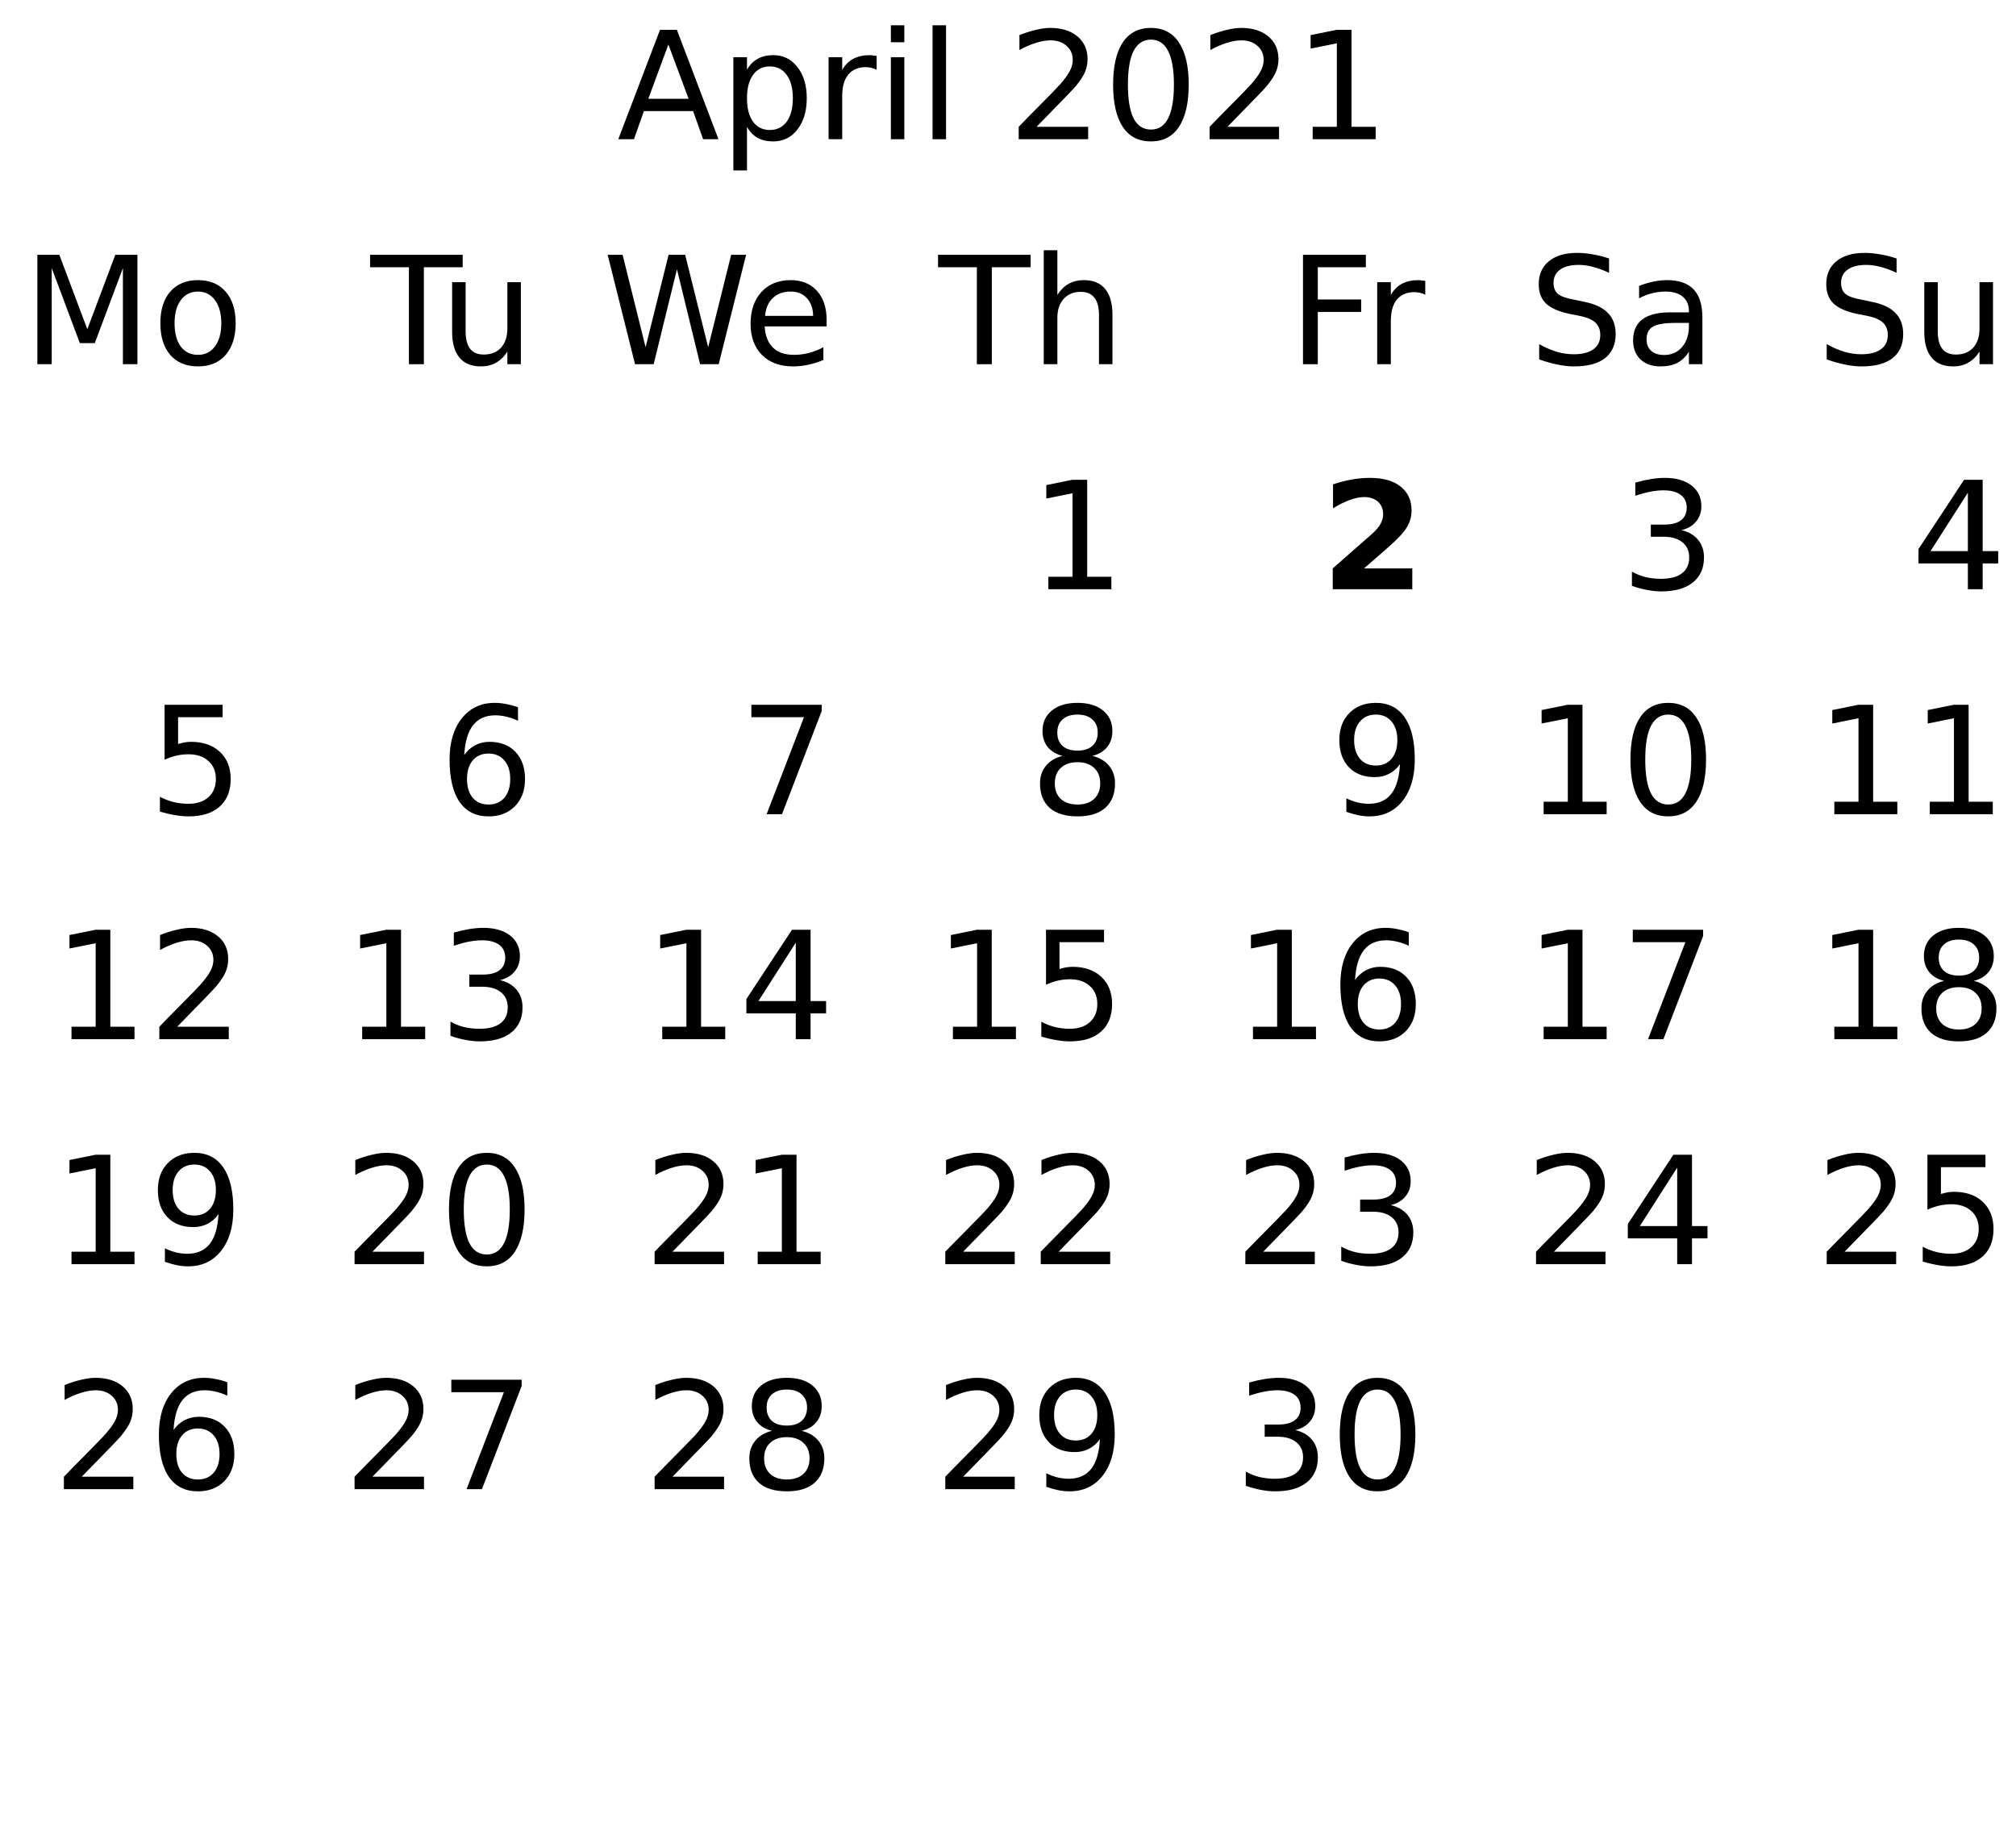
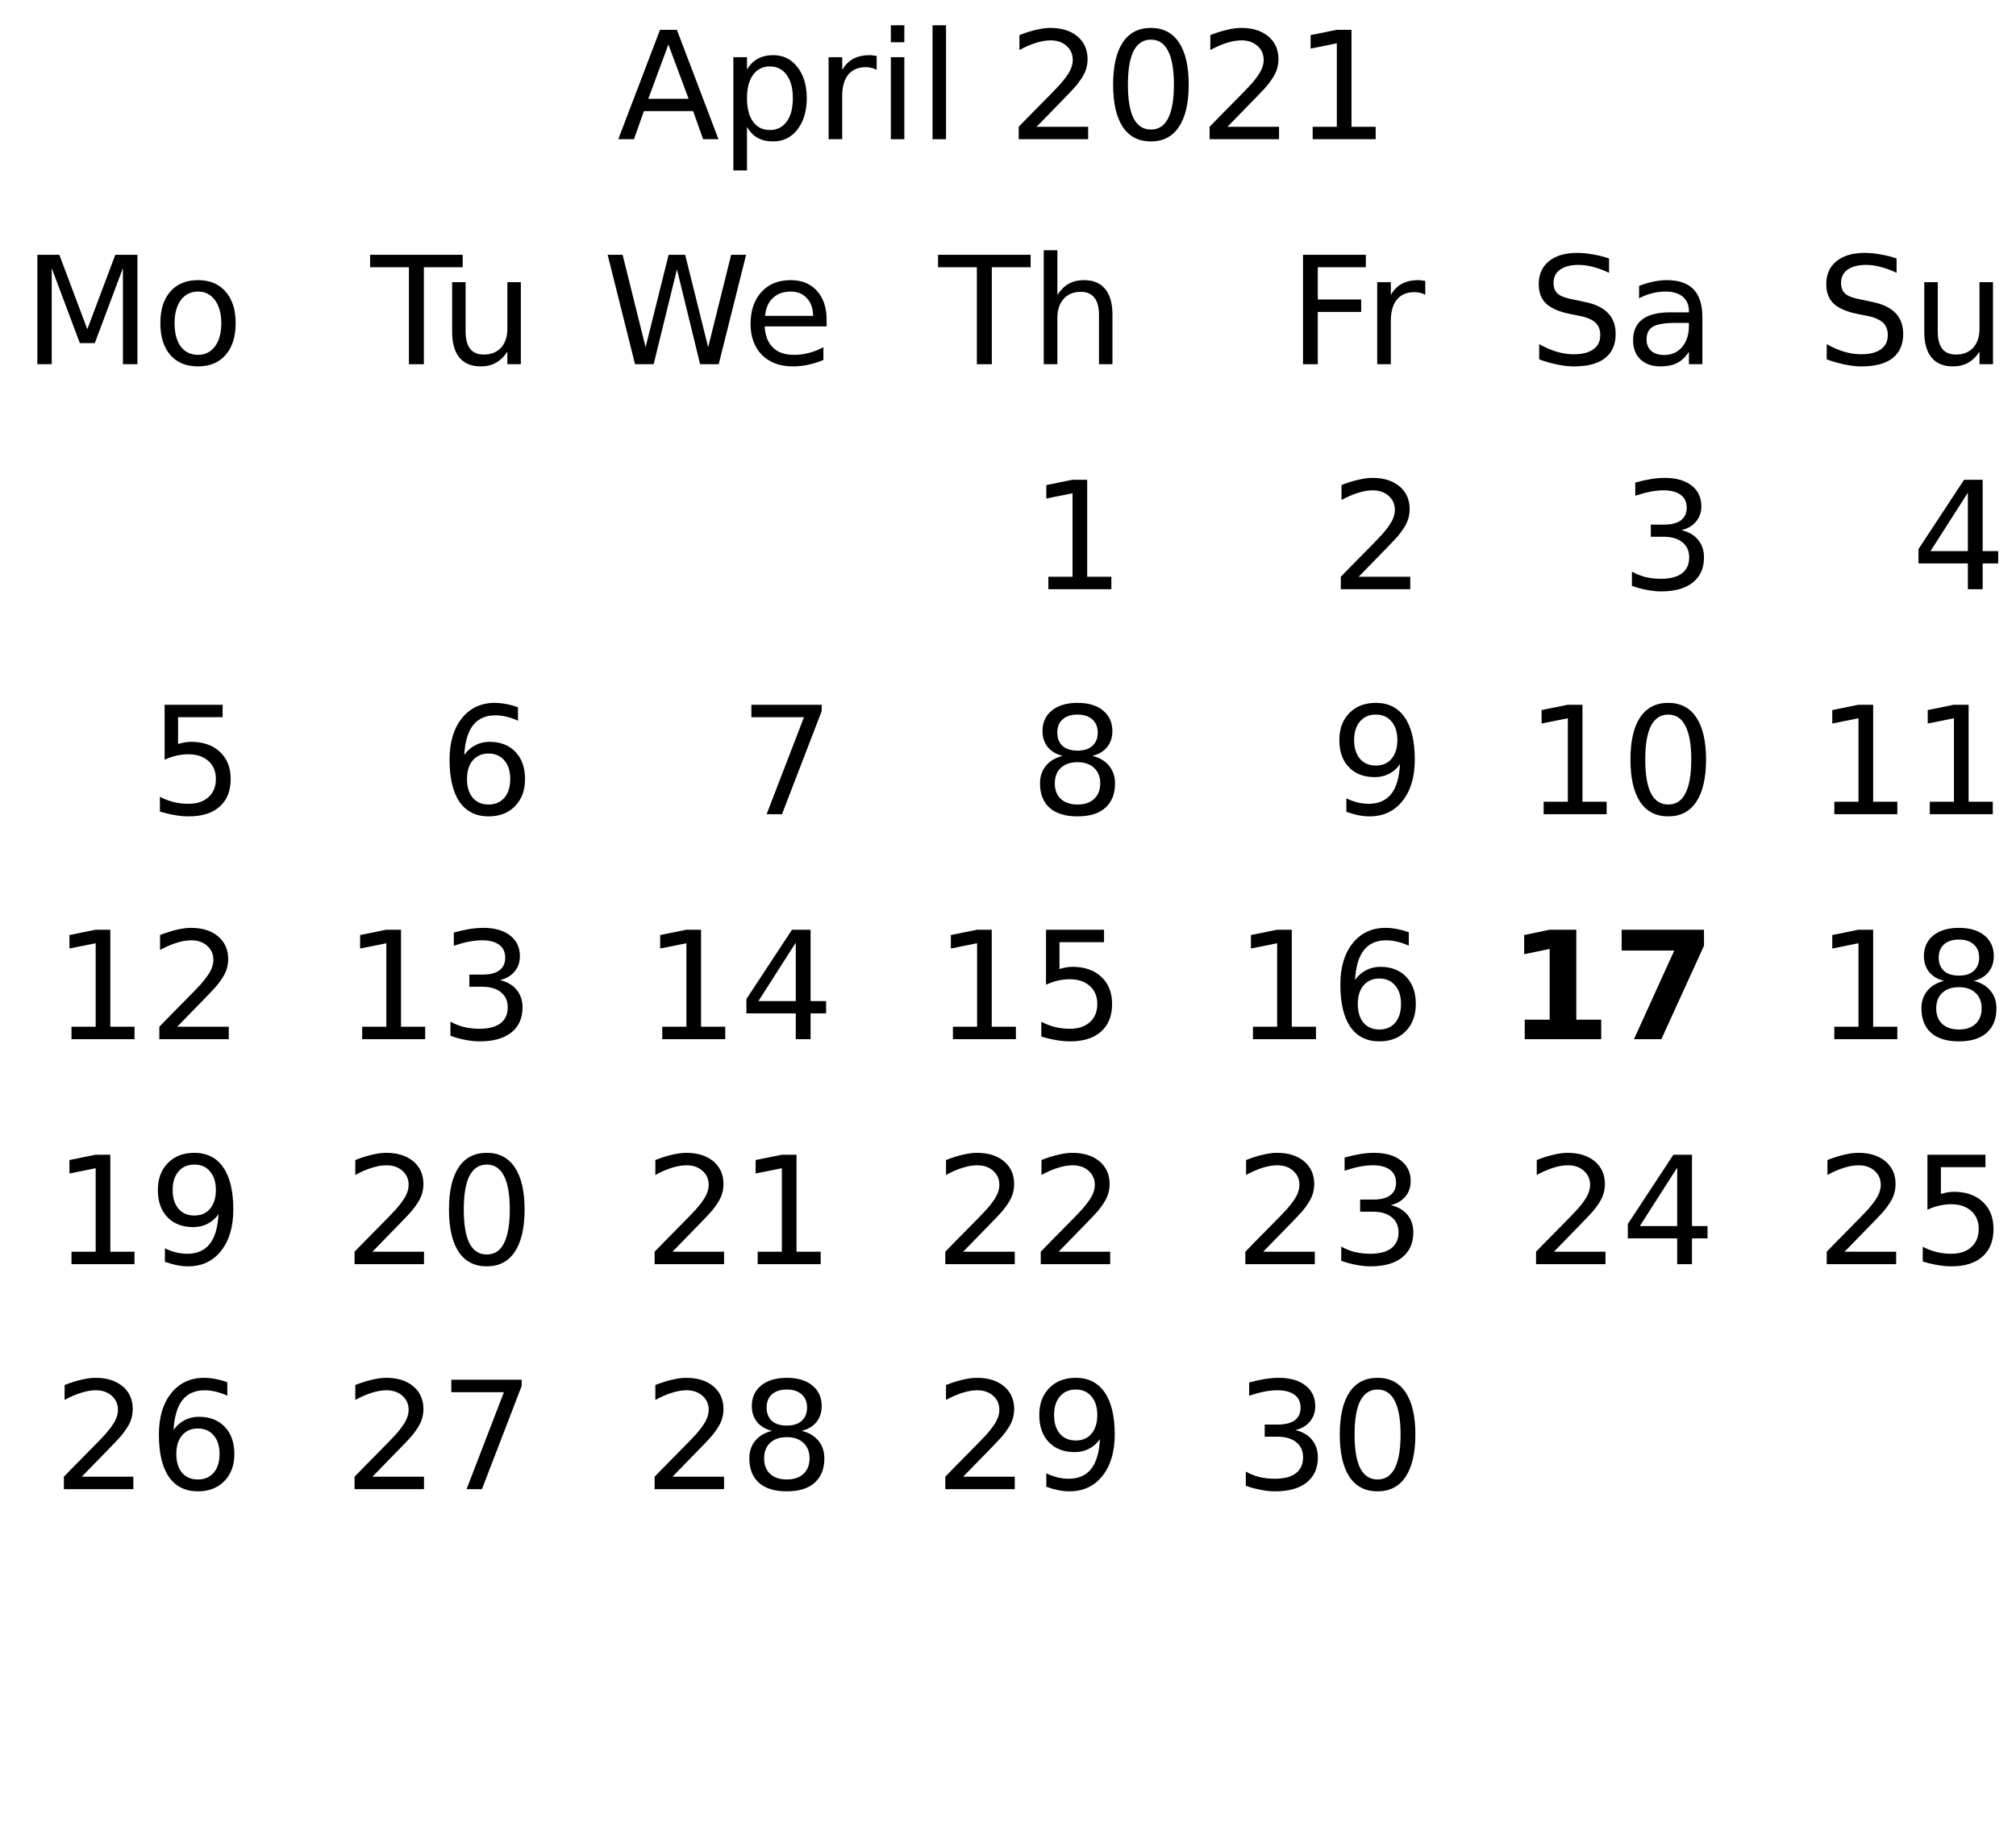
<svg xmlns="http://www.w3.org/2000/svg" xmlns:xlink="http://www.w3.org/1999/xlink" width="215pt" height="197pt" viewBox="0 0 215 197" version="1.1">
  <defs>
    <g>
      <symbol overflow="visible" id="glyph0-0">
        <path style="stroke:none;" d="M 0.797 2.828 L 0.797 -11.281 L 8.797 -11.281 L 8.797 2.828 Z M 1.703 1.938 L 7.906 1.938 L 7.906 -10.391 L 1.703 -10.391 Z M 1.703 1.938 " />
      </symbol>
      <symbol overflow="visible" id="glyph0-1">
        <path style="stroke:none;" d="M 5.469 -10.109 L 3.328 -4.312 L 7.625 -4.312 Z M 4.578 -11.672 L 6.375 -11.672 L 10.812 0 L 9.172 0 L 8.109 -3 L 2.859 -3 L 1.797 0 L 0.125 0 Z M 4.578 -11.672 " />
      </symbol>
      <symbol overflow="visible" id="glyph0-2">
        <path style="stroke:none;" d="M 2.906 -1.312 L 2.906 3.328 L 1.453 3.328 L 1.453 -8.75 L 2.906 -8.75 L 2.906 -7.422 C 3.207 -7.941 3.586 -8.328 4.047 -8.578 C 4.504 -8.836 5.055 -8.969 5.703 -8.969 C 6.766 -8.969 7.625 -8.547 8.281 -7.703 C 8.945 -6.859 9.281 -5.75 9.281 -4.375 C 9.281 -3 8.945 -1.883 8.281 -1.031 C 7.625 -0.188 6.766 0.234 5.703 0.234 C 5.055 0.234 4.504 0.109 4.047 -0.141 C 3.586 -0.398 3.207 -0.789 2.906 -1.312 Z M 7.797 -4.375 C 7.797 -5.426 7.578 -6.254 7.141 -6.859 C 6.703 -7.461 6.102 -7.766 5.344 -7.766 C 4.582 -7.766 3.984 -7.461 3.547 -6.859 C 3.117 -6.254 2.906 -5.426 2.906 -4.375 C 2.906 -3.312 3.117 -2.477 3.547 -1.875 C 3.984 -1.281 4.582 -0.984 5.344 -0.984 C 6.102 -0.984 6.703 -1.281 7.141 -1.875 C 7.578 -2.477 7.797 -3.312 7.797 -4.375 Z M 7.797 -4.375 " />
      </symbol>
      <symbol overflow="visible" id="glyph0-3">
        <path style="stroke:none;" d="M 6.578 -7.406 C 6.422 -7.5 6.242 -7.566 6.047 -7.609 C 5.859 -7.66 5.648 -7.688 5.422 -7.688 C 4.609 -7.688 3.984 -7.422 3.547 -6.891 C 3.117 -6.359 2.906 -5.598 2.906 -4.609 L 2.906 0 L 1.453 0 L 1.453 -8.75 L 2.906 -8.75 L 2.906 -7.391 C 3.207 -7.922 3.598 -8.316 4.078 -8.578 C 4.566 -8.836 5.156 -8.969 5.844 -8.969 C 5.945 -8.969 6.055 -8.957 6.172 -8.938 C 6.297 -8.926 6.43 -8.91 6.578 -8.891 Z M 6.578 -7.406 " />
      </symbol>
      <symbol overflow="visible" id="glyph0-4">
        <path style="stroke:none;" d="M 1.516 -8.75 L 2.953 -8.75 L 2.953 0 L 1.516 0 Z M 1.516 -12.156 L 2.953 -12.156 L 2.953 -10.344 L 1.516 -10.344 Z M 1.516 -12.156 " />
      </symbol>
      <symbol overflow="visible" id="glyph0-5">
        <path style="stroke:none;" d="M 1.516 -12.156 L 2.953 -12.156 L 2.953 0 L 1.516 0 Z M 1.516 -12.156 " />
      </symbol>
      <symbol overflow="visible" id="glyph0-6">
        <path style="stroke:none;" d="" />
      </symbol>
      <symbol overflow="visible" id="glyph0-7">
        <path style="stroke:none;" d="M 3.078 -1.328 L 8.578 -1.328 L 8.578 0 L 1.172 0 L 1.172 -1.328 C 1.773 -1.953 2.594 -2.785 3.625 -3.828 C 4.656 -4.867 5.305 -5.539 5.578 -5.844 C 6.078 -6.414 6.426 -6.895 6.625 -7.281 C 6.832 -7.676 6.938 -8.066 6.938 -8.453 C 6.938 -9.066 6.719 -9.566 6.281 -9.953 C 5.844 -10.348 5.273 -10.547 4.578 -10.547 C 4.086 -10.547 3.566 -10.457 3.016 -10.281 C 2.461 -10.113 1.875 -9.859 1.25 -9.516 L 1.25 -11.109 C 1.883 -11.359 2.477 -11.547 3.031 -11.672 C 3.582 -11.805 4.086 -11.875 4.547 -11.875 C 5.754 -11.875 6.719 -11.57 7.438 -10.969 C 8.156 -10.363 8.516 -9.555 8.516 -8.547 C 8.516 -8.066 8.426 -7.613 8.25 -7.188 C 8.07 -6.758 7.742 -6.254 7.266 -5.672 C 7.141 -5.516 6.727 -5.078 6.031 -4.359 C 5.332 -3.641 4.348 -2.629 3.078 -1.328 Z M 3.078 -1.328 " />
      </symbol>
      <symbol overflow="visible" id="glyph0-8">
        <path style="stroke:none;" d="M 5.094 -10.625 C 4.281 -10.625 3.664 -10.223 3.25 -9.422 C 2.844 -8.629 2.641 -7.43 2.641 -5.828 C 2.641 -4.223 2.844 -3.02 3.25 -2.219 C 3.664 -1.426 4.281 -1.031 5.094 -1.031 C 5.906 -1.031 6.516 -1.426 6.922 -2.219 C 7.336 -3.02 7.547 -4.223 7.547 -5.828 C 7.547 -7.43 7.336 -8.629 6.922 -9.422 C 6.516 -10.223 5.906 -10.625 5.094 -10.625 Z M 5.094 -11.875 C 6.395 -11.875 7.391 -11.359 8.078 -10.328 C 8.773 -9.297 9.125 -7.797 9.125 -5.828 C 9.125 -3.859 8.773 -2.352 8.078 -1.312 C 7.391 -0.281 6.395 0.234 5.094 0.234 C 3.781 0.234 2.781 -0.281 2.094 -1.312 C 1.406 -2.352 1.062 -3.859 1.062 -5.828 C 1.062 -7.797 1.406 -9.297 2.094 -10.328 C 2.781 -11.359 3.781 -11.875 5.094 -11.875 Z M 5.094 -11.875 " />
      </symbol>
      <symbol overflow="visible" id="glyph0-9">
        <path style="stroke:none;" d="M 1.984 -1.328 L 4.562 -1.328 L 4.562 -10.234 L 1.766 -9.672 L 1.766 -11.109 L 4.547 -11.672 L 6.125 -11.672 L 6.125 -1.328 L 8.703 -1.328 L 8.703 0 L 1.984 0 Z M 1.984 -1.328 " />
      </symbol>
      <symbol overflow="visible" id="glyph0-10">
        <path style="stroke:none;" d="M -0.047 -11.672 L 9.828 -11.672 L 9.828 -10.344 L 5.688 -10.344 L 5.688 0 L 4.094 0 L 4.094 -10.344 L -0.047 -10.344 Z M -0.047 -11.672 " />
      </symbol>
      <symbol overflow="visible" id="glyph0-11">
        <path style="stroke:none;" d="M 8.781 -5.281 L 8.781 0 L 7.344 0 L 7.344 -5.234 C 7.344 -6.066 7.18 -6.688 6.859 -7.094 C 6.535 -7.508 6.051 -7.719 5.406 -7.719 C 4.633 -7.719 4.023 -7.469 3.578 -6.969 C 3.129 -6.477 2.906 -5.805 2.906 -4.953 L 2.906 0 L 1.453 0 L 1.453 -12.156 L 2.906 -12.156 L 2.906 -7.391 C 3.25 -7.922 3.648 -8.316 4.109 -8.578 C 4.578 -8.836 5.117 -8.969 5.734 -8.969 C 6.734 -8.969 7.488 -8.656 8 -8.031 C 8.52 -7.406 8.781 -6.488 8.781 -5.281 Z M 8.781 -5.281 " />
      </symbol>
      <symbol overflow="visible" id="glyph0-12">
        <path style="stroke:none;" d="M 1.578 -11.672 L 8.281 -11.672 L 8.281 -10.344 L 3.156 -10.344 L 3.156 -6.906 L 7.781 -6.906 L 7.781 -5.578 L 3.156 -5.578 L 3.156 0 L 1.578 0 Z M 1.578 -11.672 " />
      </symbol>
      <symbol overflow="visible" id="glyph0-13">
        <path style="stroke:none;" d="M 8.562 -11.281 L 8.562 -9.75 C 7.969 -10.031 7.406 -10.238 6.875 -10.375 C 6.344 -10.52 5.828 -10.594 5.328 -10.594 C 4.473 -10.594 3.812 -10.426 3.344 -10.094 C 2.875 -9.758 2.641 -9.285 2.641 -8.672 C 2.641 -8.16 2.797 -7.77 3.109 -7.5 C 3.422 -7.238 4.008 -7.031 4.875 -6.875 L 5.828 -6.672 C 7.004 -6.453 7.867 -6.055 8.422 -5.484 C 8.984 -4.922 9.266 -4.164 9.266 -3.219 C 9.266 -2.094 8.883 -1.234 8.125 -0.641 C 7.375 -0.055 6.266 0.234 4.797 0.234 C 4.242 0.234 3.656 0.164 3.031 0.031 C 2.414 -0.094 1.773 -0.273 1.109 -0.516 L 1.109 -2.141 C 1.742 -1.785 2.367 -1.516 2.984 -1.328 C 3.598 -1.148 4.203 -1.062 4.797 -1.062 C 5.703 -1.062 6.398 -1.238 6.891 -1.594 C 7.379 -1.945 7.625 -2.453 7.625 -3.109 C 7.625 -3.68 7.445 -4.129 7.094 -4.453 C 6.738 -4.773 6.16 -5.016 5.359 -5.172 L 4.406 -5.359 C 3.227 -5.598 2.375 -5.969 1.844 -6.469 C 1.32 -6.969 1.062 -7.66 1.062 -8.547 C 1.062 -9.578 1.422 -10.391 2.141 -10.984 C 2.867 -11.578 3.875 -11.875 5.156 -11.875 C 5.695 -11.875 6.25 -11.82 6.812 -11.719 C 7.383 -11.625 7.969 -11.477 8.562 -11.281 Z M 8.562 -11.281 " />
      </symbol>
      <symbol overflow="visible" id="glyph0-14">
        <path style="stroke:none;" d="M 5.484 -4.406 C 4.328 -4.406 3.523 -4.27 3.078 -4 C 2.629 -3.738 2.406 -3.285 2.406 -2.641 C 2.406 -2.129 2.57 -1.723 2.906 -1.422 C 3.238 -1.129 3.695 -0.984 4.281 -0.984 C 5.07 -0.984 5.707 -1.266 6.188 -1.828 C 6.676 -2.391 6.922 -3.141 6.922 -4.078 L 6.922 -4.406 Z M 8.359 -5 L 8.359 0 L 6.922 0 L 6.922 -1.328 C 6.586 -0.797 6.176 -0.398 5.688 -0.141 C 5.195 0.109 4.598 0.234 3.891 0.234 C 2.992 0.234 2.281 -0.016 1.75 -0.516 C 1.227 -1.023 0.969 -1.703 0.969 -2.547 C 0.969 -3.535 1.297 -4.281 1.953 -4.781 C 2.609 -5.281 3.594 -5.531 4.906 -5.531 L 6.922 -5.531 L 6.922 -5.672 C 6.922 -6.328 6.703 -6.836 6.266 -7.203 C 5.828 -7.566 5.219 -7.75 4.438 -7.75 C 3.938 -7.75 3.445 -7.688 2.969 -7.562 C 2.5 -7.445 2.047 -7.27 1.609 -7.031 L 1.609 -8.359 C 2.129 -8.555 2.633 -8.707 3.125 -8.812 C 3.625 -8.914 4.109 -8.969 4.578 -8.969 C 5.848 -8.969 6.797 -8.641 7.422 -7.984 C 8.047 -7.328 8.359 -6.332 8.359 -5 Z M 8.359 -5 " />
      </symbol>
      <symbol overflow="visible" id="glyph0-15">
        <path style="stroke:none;" d="M 6.5 -6.297 C 7.25 -6.129 7.836 -5.789 8.266 -5.281 C 8.691 -4.77 8.906 -4.141 8.906 -3.391 C 8.906 -2.242 8.508 -1.352 7.719 -0.719 C 6.926 -0.082 5.801 0.234 4.344 0.234 C 3.852 0.234 3.348 0.18 2.828 0.078 C 2.305 -0.016 1.77 -0.16 1.219 -0.359 L 1.219 -1.875 C 1.656 -1.625 2.133 -1.43 2.656 -1.297 C 3.176 -1.172 3.723 -1.109 4.297 -1.109 C 5.285 -1.109 6.035 -1.301 6.547 -1.688 C 7.066 -2.082 7.328 -2.648 7.328 -3.391 C 7.328 -4.078 7.086 -4.613 6.609 -5 C 6.129 -5.395 5.457 -5.594 4.594 -5.594 L 3.234 -5.594 L 3.234 -6.891 L 4.656 -6.891 C 5.438 -6.891 6.031 -7.039 6.438 -7.344 C 6.852 -7.656 7.062 -8.102 7.062 -8.688 C 7.062 -9.289 6.848 -9.75 6.422 -10.062 C 5.992 -10.383 5.383 -10.547 4.594 -10.547 C 4.164 -10.547 3.703 -10.5 3.203 -10.406 C 2.711 -10.312 2.172 -10.164 1.578 -9.969 L 1.578 -11.375 C 2.172 -11.539 2.727 -11.664 3.25 -11.75 C 3.781 -11.832 4.273 -11.875 4.734 -11.875 C 5.93 -11.875 6.879 -11.602 7.578 -11.062 C 8.273 -10.52 8.625 -9.785 8.625 -8.859 C 8.625 -8.211 8.438 -7.664 8.062 -7.219 C 7.695 -6.77 7.176 -6.461 6.5 -6.297 Z M 6.5 -6.297 " />
      </symbol>
      <symbol overflow="visible" id="glyph0-16">
        <path style="stroke:none;" d="M 1.359 -3.453 L 1.359 -8.75 L 2.797 -8.75 L 2.797 -3.516 C 2.797 -2.68 2.957 -2.055 3.281 -1.641 C 3.602 -1.234 4.086 -1.031 4.734 -1.031 C 5.516 -1.031 6.129 -1.273 6.578 -1.766 C 7.023 -2.266 7.25 -2.941 7.25 -3.797 L 7.25 -8.75 L 8.688 -8.75 L 8.688 0 L 7.25 0 L 7.25 -1.344 C 6.906 -0.812 6.5 -0.414 6.031 -0.156 C 5.57 0.102 5.039 0.234 4.438 0.234 C 3.426 0.234 2.66 -0.078 2.141 -0.703 C 1.617 -1.336 1.359 -2.254 1.359 -3.453 Z M 4.984 -8.969 Z M 4.984 -8.969 " />
      </symbol>
      <symbol overflow="visible" id="glyph0-17">
        <path style="stroke:none;" d="M 6.047 -10.297 L 2.062 -4.062 L 6.047 -4.062 Z M 5.641 -11.672 L 7.625 -11.672 L 7.625 -4.062 L 9.281 -4.062 L 9.281 -2.75 L 7.625 -2.75 L 7.625 0 L 6.047 0 L 6.047 -2.75 L 0.781 -2.75 L 0.781 -4.281 Z M 5.641 -11.672 " />
      </symbol>
      <symbol overflow="visible" id="glyph0-18">
        <path style="stroke:none;" d="M 1.578 -11.672 L 3.922 -11.672 L 6.906 -3.734 L 9.891 -11.672 L 12.25 -11.672 L 12.25 0 L 10.703 0 L 10.703 -10.25 L 7.703 -2.25 L 6.109 -2.25 L 3.109 -10.25 L 3.109 0 L 1.578 0 Z M 1.578 -11.672 " />
      </symbol>
      <symbol overflow="visible" id="glyph0-19">
        <path style="stroke:none;" d="M 4.906 -7.75 C 4.133 -7.75 3.523 -7.445 3.078 -6.844 C 2.629 -6.238 2.406 -5.414 2.406 -4.375 C 2.406 -3.32 2.625 -2.492 3.062 -1.891 C 3.508 -1.297 4.125 -1 4.906 -1 C 5.664 -1 6.27 -1.301 6.719 -1.906 C 7.164 -2.508 7.391 -3.332 7.391 -4.375 C 7.391 -5.406 7.164 -6.223 6.719 -6.828 C 6.27 -7.441 5.664 -7.75 4.906 -7.75 Z M 4.906 -8.969 C 6.156 -8.969 7.133 -8.562 7.844 -7.75 C 8.562 -6.938 8.922 -5.812 8.922 -4.375 C 8.922 -2.938 8.562 -1.805 7.844 -0.984 C 7.133 -0.172 6.156 0.234 4.906 0.234 C 3.645 0.234 2.66 -0.172 1.953 -0.984 C 1.242 -1.805 0.891 -2.938 0.891 -4.375 C 0.891 -5.812 1.242 -6.938 1.953 -7.75 C 2.66 -8.562 3.645 -8.969 4.906 -8.969 Z M 4.906 -8.969 " />
      </symbol>
      <symbol overflow="visible" id="glyph0-20">
        <path style="stroke:none;" d="M 1.734 -11.672 L 7.922 -11.672 L 7.922 -10.344 L 3.172 -10.344 L 3.172 -7.484 C 3.398 -7.555 3.629 -7.613 3.859 -7.656 C 4.086 -7.695 4.316 -7.719 4.547 -7.719 C 5.848 -7.719 6.879 -7.359 7.641 -6.641 C 8.398 -5.93 8.781 -4.969 8.781 -3.75 C 8.781 -2.488 8.391 -1.508 7.609 -0.812 C 6.828 -0.113 5.727 0.234 4.312 0.234 C 3.82 0.234 3.32 0.188 2.812 0.094 C 2.301 0.008 1.773 -0.113 1.234 -0.281 L 1.234 -1.859 C 1.703 -1.609 2.188 -1.422 2.688 -1.297 C 3.188 -1.172 3.719 -1.109 4.281 -1.109 C 5.176 -1.109 5.883 -1.344 6.406 -1.812 C 6.938 -2.289 7.203 -2.938 7.203 -3.75 C 7.203 -4.562 6.938 -5.203 6.406 -5.672 C 5.883 -6.148 5.176 -6.391 4.281 -6.391 C 3.852 -6.391 3.43 -6.344 3.016 -6.25 C 2.598 -6.156 2.172 -6.008 1.734 -5.812 Z M 1.734 -11.672 " />
      </symbol>
      <symbol overflow="visible" id="glyph0-21">
        <path style="stroke:none;" d="M 5.281 -6.469 C 4.57 -6.469 4.008 -6.223 3.594 -5.734 C 3.188 -5.254 2.984 -4.594 2.984 -3.75 C 2.984 -2.906 3.188 -2.238 3.594 -1.75 C 4.008 -1.27 4.57 -1.031 5.281 -1.031 C 5.988 -1.031 6.551 -1.27 6.969 -1.75 C 7.383 -2.238 7.594 -2.906 7.594 -3.75 C 7.594 -4.594 7.383 -5.254 6.969 -5.734 C 6.551 -6.223 5.988 -6.469 5.281 -6.469 Z M 8.422 -11.406 L 8.422 -9.969 C 8.023 -10.156 7.625 -10.297 7.219 -10.391 C 6.812 -10.492 6.41 -10.547 6.016 -10.547 C 4.973 -10.547 4.176 -10.191 3.625 -9.484 C 3.082 -8.785 2.77 -7.727 2.688 -6.312 C 3 -6.758 3.383 -7.102 3.844 -7.344 C 4.312 -7.594 4.82 -7.719 5.375 -7.719 C 6.551 -7.719 7.477 -7.359 8.156 -6.641 C 8.832 -5.93 9.172 -4.969 9.172 -3.75 C 9.172 -2.551 8.816 -1.586 8.109 -0.859 C 7.398 -0.129 6.457 0.234 5.281 0.234 C 3.938 0.234 2.906 -0.281 2.188 -1.312 C 1.477 -2.352 1.125 -3.859 1.125 -5.828 C 1.125 -7.672 1.562 -9.141 2.438 -10.234 C 3.312 -11.328 4.484 -11.875 5.953 -11.875 C 6.348 -11.875 6.75 -11.832 7.156 -11.75 C 7.562 -11.676 7.984 -11.562 8.422 -11.406 Z M 8.422 -11.406 " />
      </symbol>
      <symbol overflow="visible" id="glyph0-22">
        <path style="stroke:none;" d="M 0.531 -11.672 L 2.125 -11.672 L 4.578 -1.812 L 7.031 -11.672 L 8.797 -11.672 L 11.25 -1.812 L 13.703 -11.672 L 15.297 -11.672 L 12.375 0 L 10.391 0 L 7.922 -10.125 L 5.438 0 L 3.453 0 Z M 0.531 -11.672 " />
      </symbol>
      <symbol overflow="visible" id="glyph0-23">
        <path style="stroke:none;" d="M 9 -4.734 L 9 -4.031 L 2.391 -4.031 C 2.453 -3.039 2.75 -2.285 3.281 -1.766 C 3.812 -1.254 4.555 -1 5.516 -1 C 6.066 -1 6.598 -1.066 7.109 -1.203 C 7.629 -1.336 8.145 -1.539 8.656 -1.812 L 8.656 -0.453 C 8.145 -0.234 7.617 -0.066 7.078 0.047 C 6.535 0.172 5.984 0.234 5.422 0.234 C 4.023 0.234 2.922 -0.172 2.109 -0.984 C 1.297 -1.805 0.891 -2.91 0.891 -4.297 C 0.891 -5.723 1.273 -6.859 2.047 -7.703 C 2.816 -8.547 3.859 -8.969 5.172 -8.969 C 6.348 -8.969 7.281 -8.586 7.969 -7.828 C 8.656 -7.066 9 -6.035 9 -4.734 Z M 7.562 -5.156 C 7.551 -5.945 7.328 -6.578 6.891 -7.047 C 6.461 -7.516 5.895 -7.75 5.188 -7.75 C 4.383 -7.75 3.742 -7.52 3.266 -7.062 C 2.785 -6.613 2.508 -5.977 2.438 -5.156 Z M 7.562 -5.156 " />
      </symbol>
      <symbol overflow="visible" id="glyph0-24">
        <path style="stroke:none;" d="M 1.312 -11.672 L 8.812 -11.672 L 8.812 -11 L 4.578 0 L 2.938 0 L 6.922 -10.344 L 1.312 -10.344 Z M 1.312 -11.672 " />
      </symbol>
      <symbol overflow="visible" id="glyph0-25">
        <path style="stroke:none;" d="M 5.094 -5.547 C 4.344 -5.547 3.75 -5.344 3.312 -4.938 C 2.883 -4.539 2.672 -3.988 2.672 -3.281 C 2.672 -2.582 2.883 -2.031 3.312 -1.625 C 3.75 -1.227 4.344 -1.031 5.094 -1.031 C 5.844 -1.031 6.43 -1.227 6.859 -1.625 C 7.297 -2.031 7.516 -2.582 7.516 -3.281 C 7.516 -3.988 7.297 -4.539 6.859 -4.938 C 6.43 -5.344 5.844 -5.547 5.094 -5.547 Z M 3.516 -6.219 C 2.836 -6.383 2.305 -6.695 1.922 -7.156 C 1.547 -7.625 1.359 -8.191 1.359 -8.859 C 1.359 -9.785 1.691 -10.52 2.359 -11.062 C 3.023 -11.602 3.938 -11.875 5.094 -11.875 C 6.25 -11.875 7.156 -11.602 7.812 -11.062 C 8.477 -10.52 8.812 -9.785 8.812 -8.859 C 8.812 -8.191 8.625 -7.625 8.25 -7.156 C 7.875 -6.695 7.348 -6.383 6.672 -6.219 C 7.43 -6.039 8.023 -5.691 8.453 -5.172 C 8.879 -4.66 9.094 -4.031 9.094 -3.281 C 9.094 -2.156 8.742 -1.285 8.047 -0.672 C 7.359 -0.066 6.375 0.234 5.094 0.234 C 3.801 0.234 2.812 -0.066 2.125 -0.672 C 1.438 -1.285 1.094 -2.156 1.094 -3.281 C 1.094 -4.031 1.305 -4.66 1.734 -5.172 C 2.16 -5.691 2.754 -6.039 3.516 -6.219 Z M 2.938 -8.703 C 2.938 -8.098 3.125 -7.625 3.5 -7.281 C 3.875 -6.945 4.406 -6.781 5.094 -6.781 C 5.77 -6.781 6.297 -6.945 6.672 -7.281 C 7.055 -7.625 7.25 -8.098 7.25 -8.703 C 7.25 -9.305 7.055 -9.773 6.672 -10.109 C 6.297 -10.453 5.77 -10.625 5.094 -10.625 C 4.406 -10.625 3.875 -10.453 3.5 -10.109 C 3.125 -9.773 2.938 -9.305 2.938 -8.703 Z M 2.938 -8.703 " />
      </symbol>
      <symbol overflow="visible" id="glyph0-26">
        <path style="stroke:none;" d="M 1.766 -0.25 L 1.766 -1.688 C 2.16 -1.5 2.562 -1.352 2.969 -1.25 C 3.375 -1.156 3.77 -1.109 4.156 -1.109 C 5.195 -1.109 5.992 -1.457 6.547 -2.156 C 7.098 -2.852 7.41 -3.914 7.484 -5.344 C 7.18 -4.895 6.797 -4.551 6.328 -4.312 C 5.867 -4.07 5.359 -3.953 4.797 -3.953 C 3.629 -3.953 2.707 -4.305 2.031 -5.016 C 1.352 -5.723 1.016 -6.688 1.016 -7.906 C 1.016 -9.102 1.367 -10.062 2.078 -10.781 C 2.785 -11.508 3.727 -11.875 4.906 -11.875 C 6.25 -11.875 7.273 -11.359 7.984 -10.328 C 8.703 -9.297 9.062 -7.797 9.062 -5.828 C 9.062 -3.984 8.625 -2.508 7.75 -1.406 C 6.875 -0.312 5.703 0.234 4.234 0.234 C 3.836 0.234 3.438 0.191 3.031 0.109 C 2.625 0.023 2.203 -0.094 1.766 -0.25 Z M 4.906 -5.188 C 5.613 -5.188 6.172 -5.426 6.578 -5.906 C 6.992 -6.395 7.203 -7.062 7.203 -7.906 C 7.203 -8.75 6.992 -9.41 6.578 -9.891 C 6.172 -10.379 5.613 -10.625 4.906 -10.625 C 4.195 -10.625 3.633 -10.379 3.219 -9.891 C 2.801 -9.41 2.594 -8.75 2.594 -7.906 C 2.594 -7.062 2.801 -6.395 3.219 -5.906 C 3.633 -5.426 4.195 -5.188 4.906 -5.188 Z M 4.906 -5.188 " />
      </symbol>
      <symbol overflow="visible" id="glyph1-0">
        <path style="stroke:none;" d="M 0.797 2.828 L 0.797 -11.281 L 8.797 -11.281 L 8.797 2.828 Z M 1.703 1.938 L 7.906 1.938 L 7.906 -10.391 L 1.703 -10.391 Z M 1.703 1.938 " />
      </symbol>
      <symbol overflow="visible" id="glyph1-1">
-         <path style="stroke:none;" d="" />
+         <path style="stroke:none;" d="M 1.875 -2.078 L 4.531 -2.078 L 4.531 -9.625 L 1.812 -9.062 L 1.812 -11.109 L 4.516 -11.672 L 7.375 -11.672 L 7.375 -2.078 L 10.031 -2.078 L 10.031 0 L 1.875 0 Z M 1.875 -2.078 " />
      </symbol>
      <symbol overflow="visible" id="glyph1-2">
-         <path style="stroke:none;" d="M 4.609 -2.219 L 9.75 -2.219 L 9.75 0 L 1.266 0 L 1.266 -2.219 L 5.531 -5.969 C 5.906 -6.312 6.18 -6.645 6.359 -6.969 C 6.547 -7.301 6.641 -7.645 6.641 -8 C 6.641 -8.551 6.457 -8.992 6.094 -9.328 C 5.727 -9.66 5.238 -9.828 4.625 -9.828 C 4.156 -9.828 3.641 -9.723 3.078 -9.516 C 2.523 -9.316 1.93 -9.02 1.297 -8.625 L 1.297 -11.188 C 1.973 -11.414 2.641 -11.586 3.297 -11.703 C 3.961 -11.816 4.613 -11.875 5.25 -11.875 C 6.645 -11.875 7.727 -11.566 8.5 -10.953 C 9.281 -10.336 9.672 -9.484 9.672 -8.391 C 9.672 -7.754 9.504 -7.16 9.172 -6.609 C 8.848 -6.055 8.16 -5.32 7.109 -4.406 Z M 4.609 -2.219 " />
+         <path style="stroke:none;" d="M 1.078 -11.672 L 9.859 -11.672 L 9.859 -9.969 L 5.312 0 L 2.391 0 L 6.688 -9.453 L 1.078 -9.453 Z M 1.078 -11.672 " />
      </symbol>
    </g>
  </defs>
  <g id="surface2">
    <g style="fill:rgb(0%,0%,0%);fill-opacity:1;">
      <use xlink:href="#glyph0-1" x="65.812" y="14.852" />
      <use xlink:href="#glyph0-2" x="76.758" y="14.852" />
      <use xlink:href="#glyph0-3" x="86.914" y="14.852" />
      <use xlink:href="#glyph0-4" x="93.492" y="14.852" />
      <use xlink:href="#glyph0-5" x="97.938" y="14.852" />
      <use xlink:href="#glyph0-6" x="102.383" y="14.852" />
      <use xlink:href="#glyph0-7" x="107.469" y="14.852" />
      <use xlink:href="#glyph0-8" x="117.648" y="14.852" />
      <use xlink:href="#glyph0-7" x="127.828" y="14.852" />
      <use xlink:href="#glyph0-9" x="138.008" y="14.852" />
    </g>
    <g style="fill:rgb(0%,0%,0%);fill-opacity:1;">
      <use xlink:href="#glyph0-10" x="100.086" y="38.852" />
      <use xlink:href="#glyph0-11" x="109.859" y="38.852" />
    </g>
    <g style="fill:rgb(0%,0%,0%);fill-opacity:1;">
      <use xlink:href="#glyph0-6" x="104.734" y="62.852" />
      <use xlink:href="#glyph0-9" x="109.82" y="62.852" />
    </g>
    <g style="fill:rgb(0%,0%,0%);fill-opacity:1;">
      <use xlink:href="#glyph0-12" x="137.383" y="38.852" />
      <use xlink:href="#glyph0-3" x="145.422" y="38.852" />
    </g>
    <g style="fill:rgb(0%,0%,0%);fill-opacity:1;">
-       <use xlink:href="#glyph1-1" x="135.297" y="62.852" />
-       <use xlink:href="#glyph1-2" x="140.867" y="62.852" />
+       <use xlink:href="#glyph0-6" x="136.734" y="62.852" />
+       <use xlink:href="#glyph0-7" x="141.82" y="62.852" />
    </g>
    <g style="fill:rgb(0%,0%,0%);fill-opacity:1;">
      <use xlink:href="#glyph0-13" x="163.039" y="38.852" />
      <use xlink:href="#glyph0-14" x="173.195" y="38.852" />
    </g>
    <g style="fill:rgb(0%,0%,0%);fill-opacity:1;">
      <use xlink:href="#glyph0-6" x="167.734" y="62.852" />
      <use xlink:href="#glyph0-15" x="172.82" y="62.852" />
    </g>
    <g style="fill:rgb(0%,0%,0%);fill-opacity:1;">
      <use xlink:href="#glyph0-13" x="193.703" y="38.852" />
      <use xlink:href="#glyph0-16" x="203.859" y="38.852" />
    </g>
    <g style="fill:rgb(0%,0%,0%);fill-opacity:1;">
      <use xlink:href="#glyph0-6" x="198.734" y="62.852" />
      <use xlink:href="#glyph0-17" x="203.82" y="62.852" />
    </g>
    <g style="fill:rgb(0%,0%,0%);fill-opacity:1;">
      <use xlink:href="#glyph0-18" x="2.406" y="38.852" />
      <use xlink:href="#glyph0-19" x="16.211" y="38.852" />
    </g>
    <g style="fill:rgb(0%,0%,0%);fill-opacity:1;">
      <use xlink:href="#glyph0-6" x="10.734" y="86.852" />
      <use xlink:href="#glyph0-20" x="15.82" y="86.852" />
    </g>
    <g style="fill:rgb(0%,0%,0%);fill-opacity:1;">
      <use xlink:href="#glyph0-10" x="39.516" y="38.852" />
      <use xlink:href="#glyph0-16" x="46.859" y="38.852" />
    </g>
    <g style="fill:rgb(0%,0%,0%);fill-opacity:1;">
      <use xlink:href="#glyph0-6" x="41.734" y="86.852" />
      <use xlink:href="#glyph0-21" x="46.82" y="86.852" />
    </g>
    <g style="fill:rgb(0%,0%,0%);fill-opacity:1;">
      <use xlink:href="#glyph0-22" x="64.273" y="38.852" />
      <use xlink:href="#glyph0-23" x="79.156" y="38.852" />
    </g>
    <g style="fill:rgb(0%,0%,0%);fill-opacity:1;">
      <use xlink:href="#glyph0-6" x="73.734" y="86.852" />
      <use xlink:href="#glyph0-24" x="78.82" y="86.852" />
    </g>
    <g style="fill:rgb(0%,0%,0%);fill-opacity:1;">
      <use xlink:href="#glyph0-6" x="104.734" y="86.852" />
      <use xlink:href="#glyph0-25" x="109.82" y="86.852" />
    </g>
    <g style="fill:rgb(0%,0%,0%);fill-opacity:1;">
      <use xlink:href="#glyph0-6" x="136.734" y="86.852" />
      <use xlink:href="#glyph0-26" x="141.82" y="86.852" />
    </g>
    <g style="fill:rgb(0%,0%,0%);fill-opacity:1;">
      <use xlink:href="#glyph0-9" x="162.641" y="86.852" />
      <use xlink:href="#glyph0-8" x="172.82" y="86.852" />
    </g>
    <g style="fill:rgb(0%,0%,0%);fill-opacity:1;">
      <use xlink:href="#glyph0-9" x="193.641" y="86.852" />
      <use xlink:href="#glyph0-9" x="203.82" y="86.852" />
    </g>
    <g style="fill:rgb(0%,0%,0%);fill-opacity:1;">
      <use xlink:href="#glyph0-9" x="5.641" y="110.852" />
      <use xlink:href="#glyph0-7" x="15.82" y="110.852" />
    </g>
    <g style="fill:rgb(0%,0%,0%);fill-opacity:1;">
      <use xlink:href="#glyph0-9" x="36.641" y="110.852" />
      <use xlink:href="#glyph0-15" x="46.82" y="110.852" />
    </g>
    <g style="fill:rgb(0%,0%,0%);fill-opacity:1;">
      <use xlink:href="#glyph0-9" x="68.641" y="110.852" />
      <use xlink:href="#glyph0-17" x="78.82" y="110.852" />
    </g>
    <g style="fill:rgb(0%,0%,0%);fill-opacity:1;">
      <use xlink:href="#glyph0-9" x="99.641" y="110.852" />
      <use xlink:href="#glyph0-20" x="109.82" y="110.852" />
    </g>
    <g style="fill:rgb(0%,0%,0%);fill-opacity:1;">
      <use xlink:href="#glyph0-9" x="131.641" y="110.852" />
      <use xlink:href="#glyph0-21" x="141.82" y="110.852" />
    </g>
    <g style="fill:rgb(0%,0%,0%);fill-opacity:1;">
-       <use xlink:href="#glyph0-9" x="162.641" y="110.852" />
-       <use xlink:href="#glyph0-24" x="172.82" y="110.852" />
+       <use xlink:href="#glyph1-1" x="160.734" y="110.852" />
+       <use xlink:href="#glyph1-2" x="171.867" y="110.852" />
    </g>
    <g style="fill:rgb(0%,0%,0%);fill-opacity:1;">
      <use xlink:href="#glyph0-9" x="193.641" y="110.852" />
      <use xlink:href="#glyph0-25" x="203.82" y="110.852" />
    </g>
    <g style="fill:rgb(0%,0%,0%);fill-opacity:1;">
      <use xlink:href="#glyph0-9" x="5.641" y="134.852" />
      <use xlink:href="#glyph0-26" x="15.82" y="134.852" />
    </g>
    <g style="fill:rgb(0%,0%,0%);fill-opacity:1;">
      <use xlink:href="#glyph0-7" x="36.641" y="134.852" />
      <use xlink:href="#glyph0-8" x="46.82" y="134.852" />
    </g>
    <g style="fill:rgb(0%,0%,0%);fill-opacity:1;">
      <use xlink:href="#glyph0-7" x="68.641" y="134.852" />
      <use xlink:href="#glyph0-9" x="78.82" y="134.852" />
    </g>
    <g style="fill:rgb(0%,0%,0%);fill-opacity:1;">
      <use xlink:href="#glyph0-7" x="99.641" y="134.852" />
      <use xlink:href="#glyph0-7" x="109.82" y="134.852" />
    </g>
    <g style="fill:rgb(0%,0%,0%);fill-opacity:1;">
      <use xlink:href="#glyph0-7" x="131.641" y="134.852" />
      <use xlink:href="#glyph0-15" x="141.82" y="134.852" />
    </g>
    <g style="fill:rgb(0%,0%,0%);fill-opacity:1;">
      <use xlink:href="#glyph0-7" x="162.641" y="134.852" />
      <use xlink:href="#glyph0-17" x="172.82" y="134.852" />
    </g>
    <g style="fill:rgb(0%,0%,0%);fill-opacity:1;">
      <use xlink:href="#glyph0-7" x="193.641" y="134.852" />
      <use xlink:href="#glyph0-20" x="203.82" y="134.852" />
    </g>
    <g style="fill:rgb(0%,0%,0%);fill-opacity:1;">
      <use xlink:href="#glyph0-7" x="5.641" y="158.852" />
      <use xlink:href="#glyph0-21" x="15.82" y="158.852" />
    </g>
    <g style="fill:rgb(0%,0%,0%);fill-opacity:1;">
      <use xlink:href="#glyph0-7" x="36.641" y="158.852" />
      <use xlink:href="#glyph0-24" x="46.82" y="158.852" />
    </g>
    <g style="fill:rgb(0%,0%,0%);fill-opacity:1;">
      <use xlink:href="#glyph0-7" x="68.641" y="158.852" />
      <use xlink:href="#glyph0-25" x="78.82" y="158.852" />
    </g>
    <g style="fill:rgb(0%,0%,0%);fill-opacity:1;">
      <use xlink:href="#glyph0-7" x="99.641" y="158.852" />
      <use xlink:href="#glyph0-26" x="109.82" y="158.852" />
    </g>
    <g style="fill:rgb(0%,0%,0%);fill-opacity:1;">
      <use xlink:href="#glyph0-15" x="131.641" y="158.852" />
      <use xlink:href="#glyph0-8" x="141.82" y="158.852" />
    </g>
  </g>
</svg>
